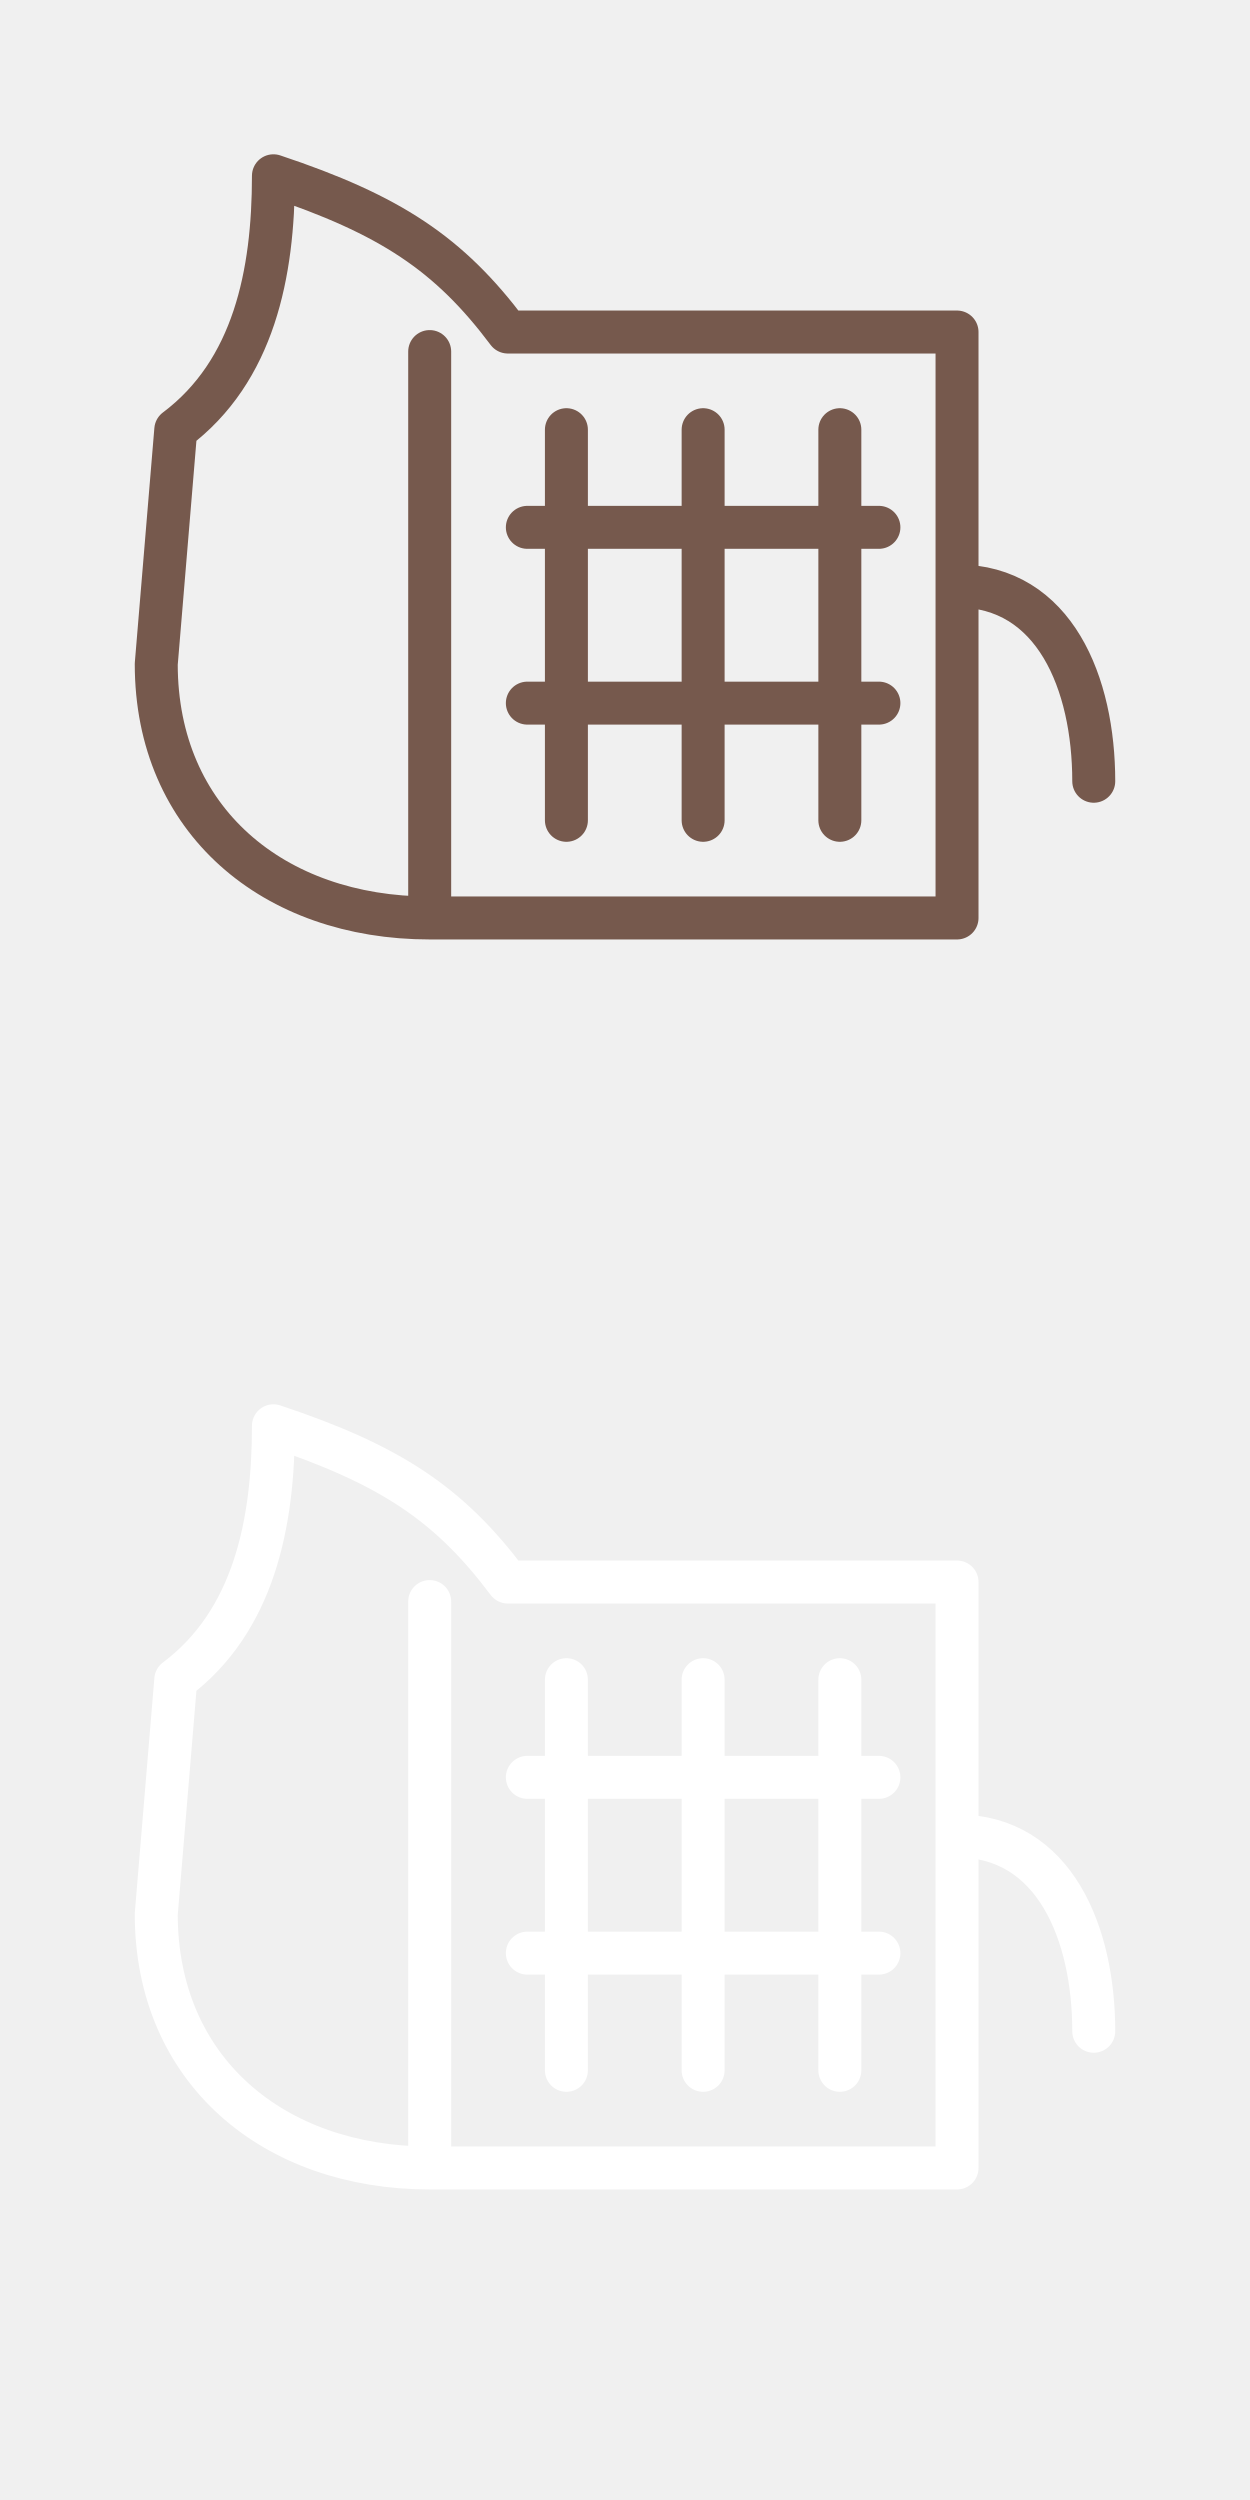
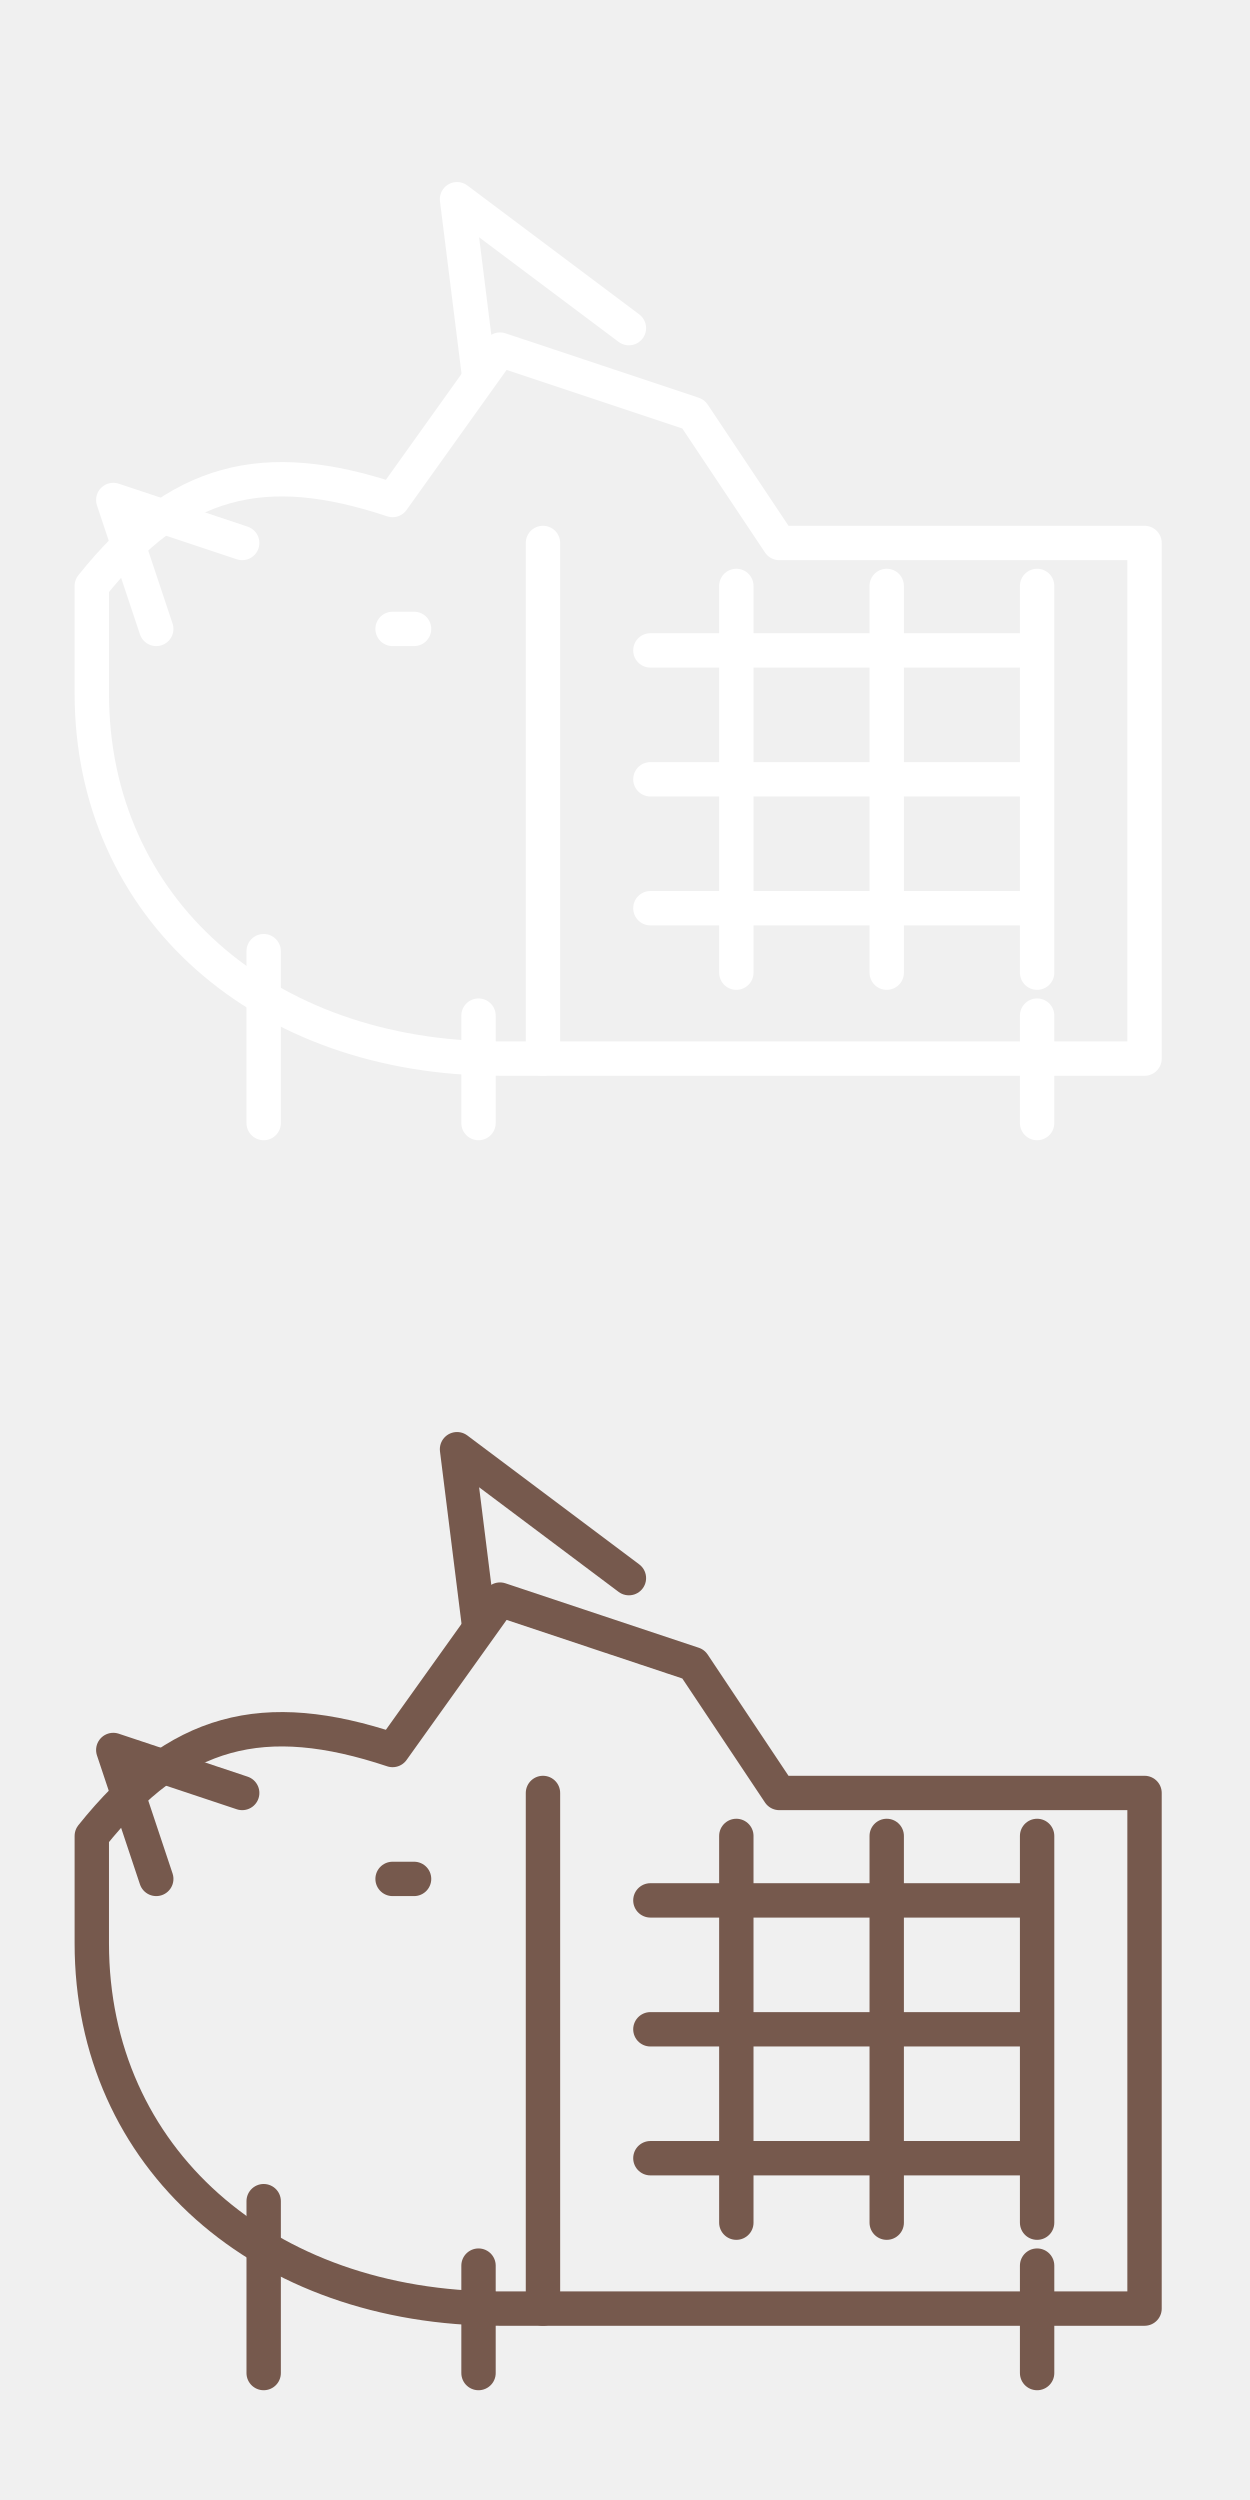
<svg xmlns="http://www.w3.org/2000/svg" viewBox="0 0 64 128">
-   <g fill="none" stroke="#76594d" stroke-width="2.2" stroke-linecap="round" stroke-linejoin="round">
-     <path d="M9 22c4-3 5-8 5-13 6 2 9 4 12 8h23v30H22c-8 0-14-5-14-13zM49 30c5 0 7 5 7 10M22 18v29" />
-     <path d="M29 22v20m7-20v20m7-20v20M27 27h18M27 36h18" />
+   <g fill="none" stroke="#fff" stroke-width="1.6" stroke-linecap="round" stroke-linejoin="round">
+     <g transform="translate(-3 -3) scale(1.1)">
+       <path d="M7 30c4-5 8-6 14-4l5-7 9 3 4 6h17v24H26c-11 0-19-7-19-17z" />
+       <path d="m14 28-6-2 2 6m15-12-1-8 8 6M21 32h1M28 28v24m5-19h18m-18 6h18m-18 6h18M37 30v18m7-18v18m7-18v18M15 47v8m10-5v5m26-5v5" />
+     </g>
  </g>
-   <g transform="translate(0 64)" fill="none" stroke="#fff" stroke-width="2.2" stroke-linecap="round" stroke-linejoin="round">
-     <path d="M9 22c4-3 5-8 5-13 6 2 9 4 12 8h23v30H22c-8 0-14-5-14-13zM49 30c5 0 7 5 7 10M22 18v29" />
-     <path d="M29 22v20m7-20v20m7-20v20M27 27h18M27 36h18" />
+   <g transform="translate(0 64)" fill="none" stroke="#76594d" stroke-width="1.6" stroke-linecap="round" stroke-linejoin="round">
+     <g transform="translate(-3 -3) scale(1.1)">
+       <path d="M7 30c4-5 8-6 14-4l5-7 9 3 4 6h17v24H26c-11 0-19-7-19-17z" />
+       <path d="m14 28-6-2 2 6m15-12-1-8 8 6M21 32h1M28 28v24m5-19h18m-18 6h18m-18 6h18M37 30v18m7-18v18m7-18v18M15 47v8m10-5v5m26-5v5" />
+     </g>
  </g>
</svg>
